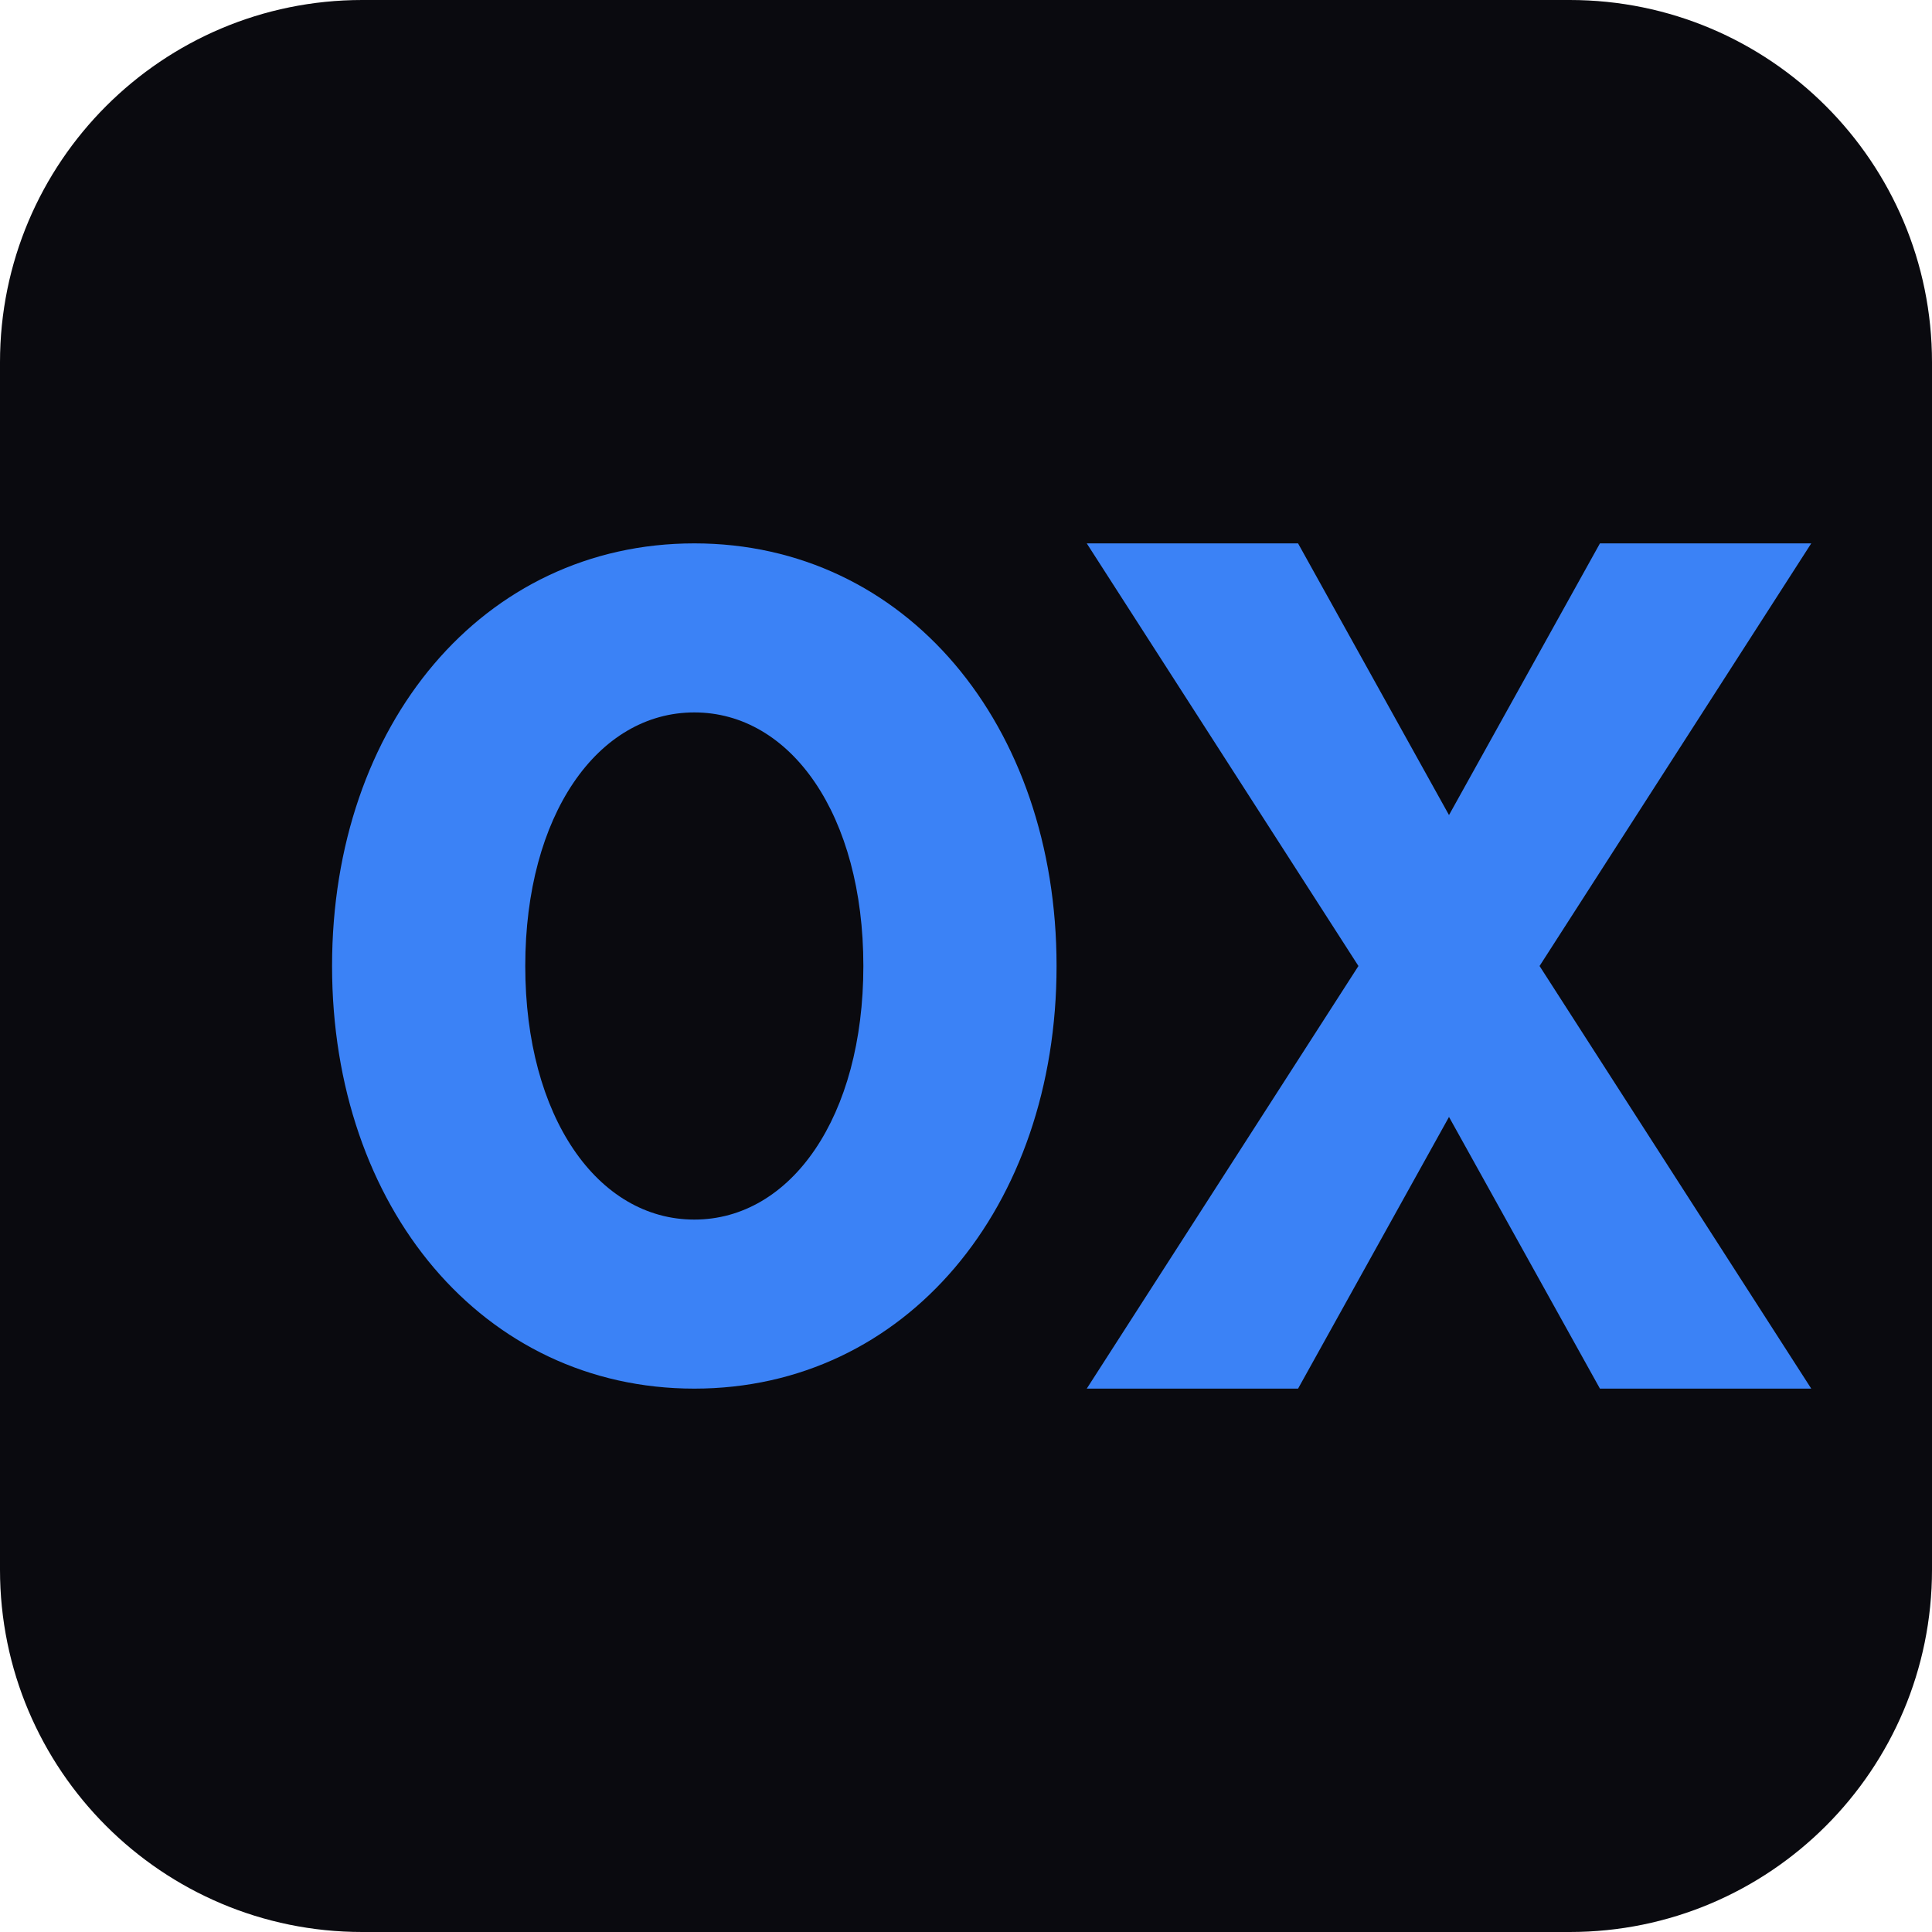
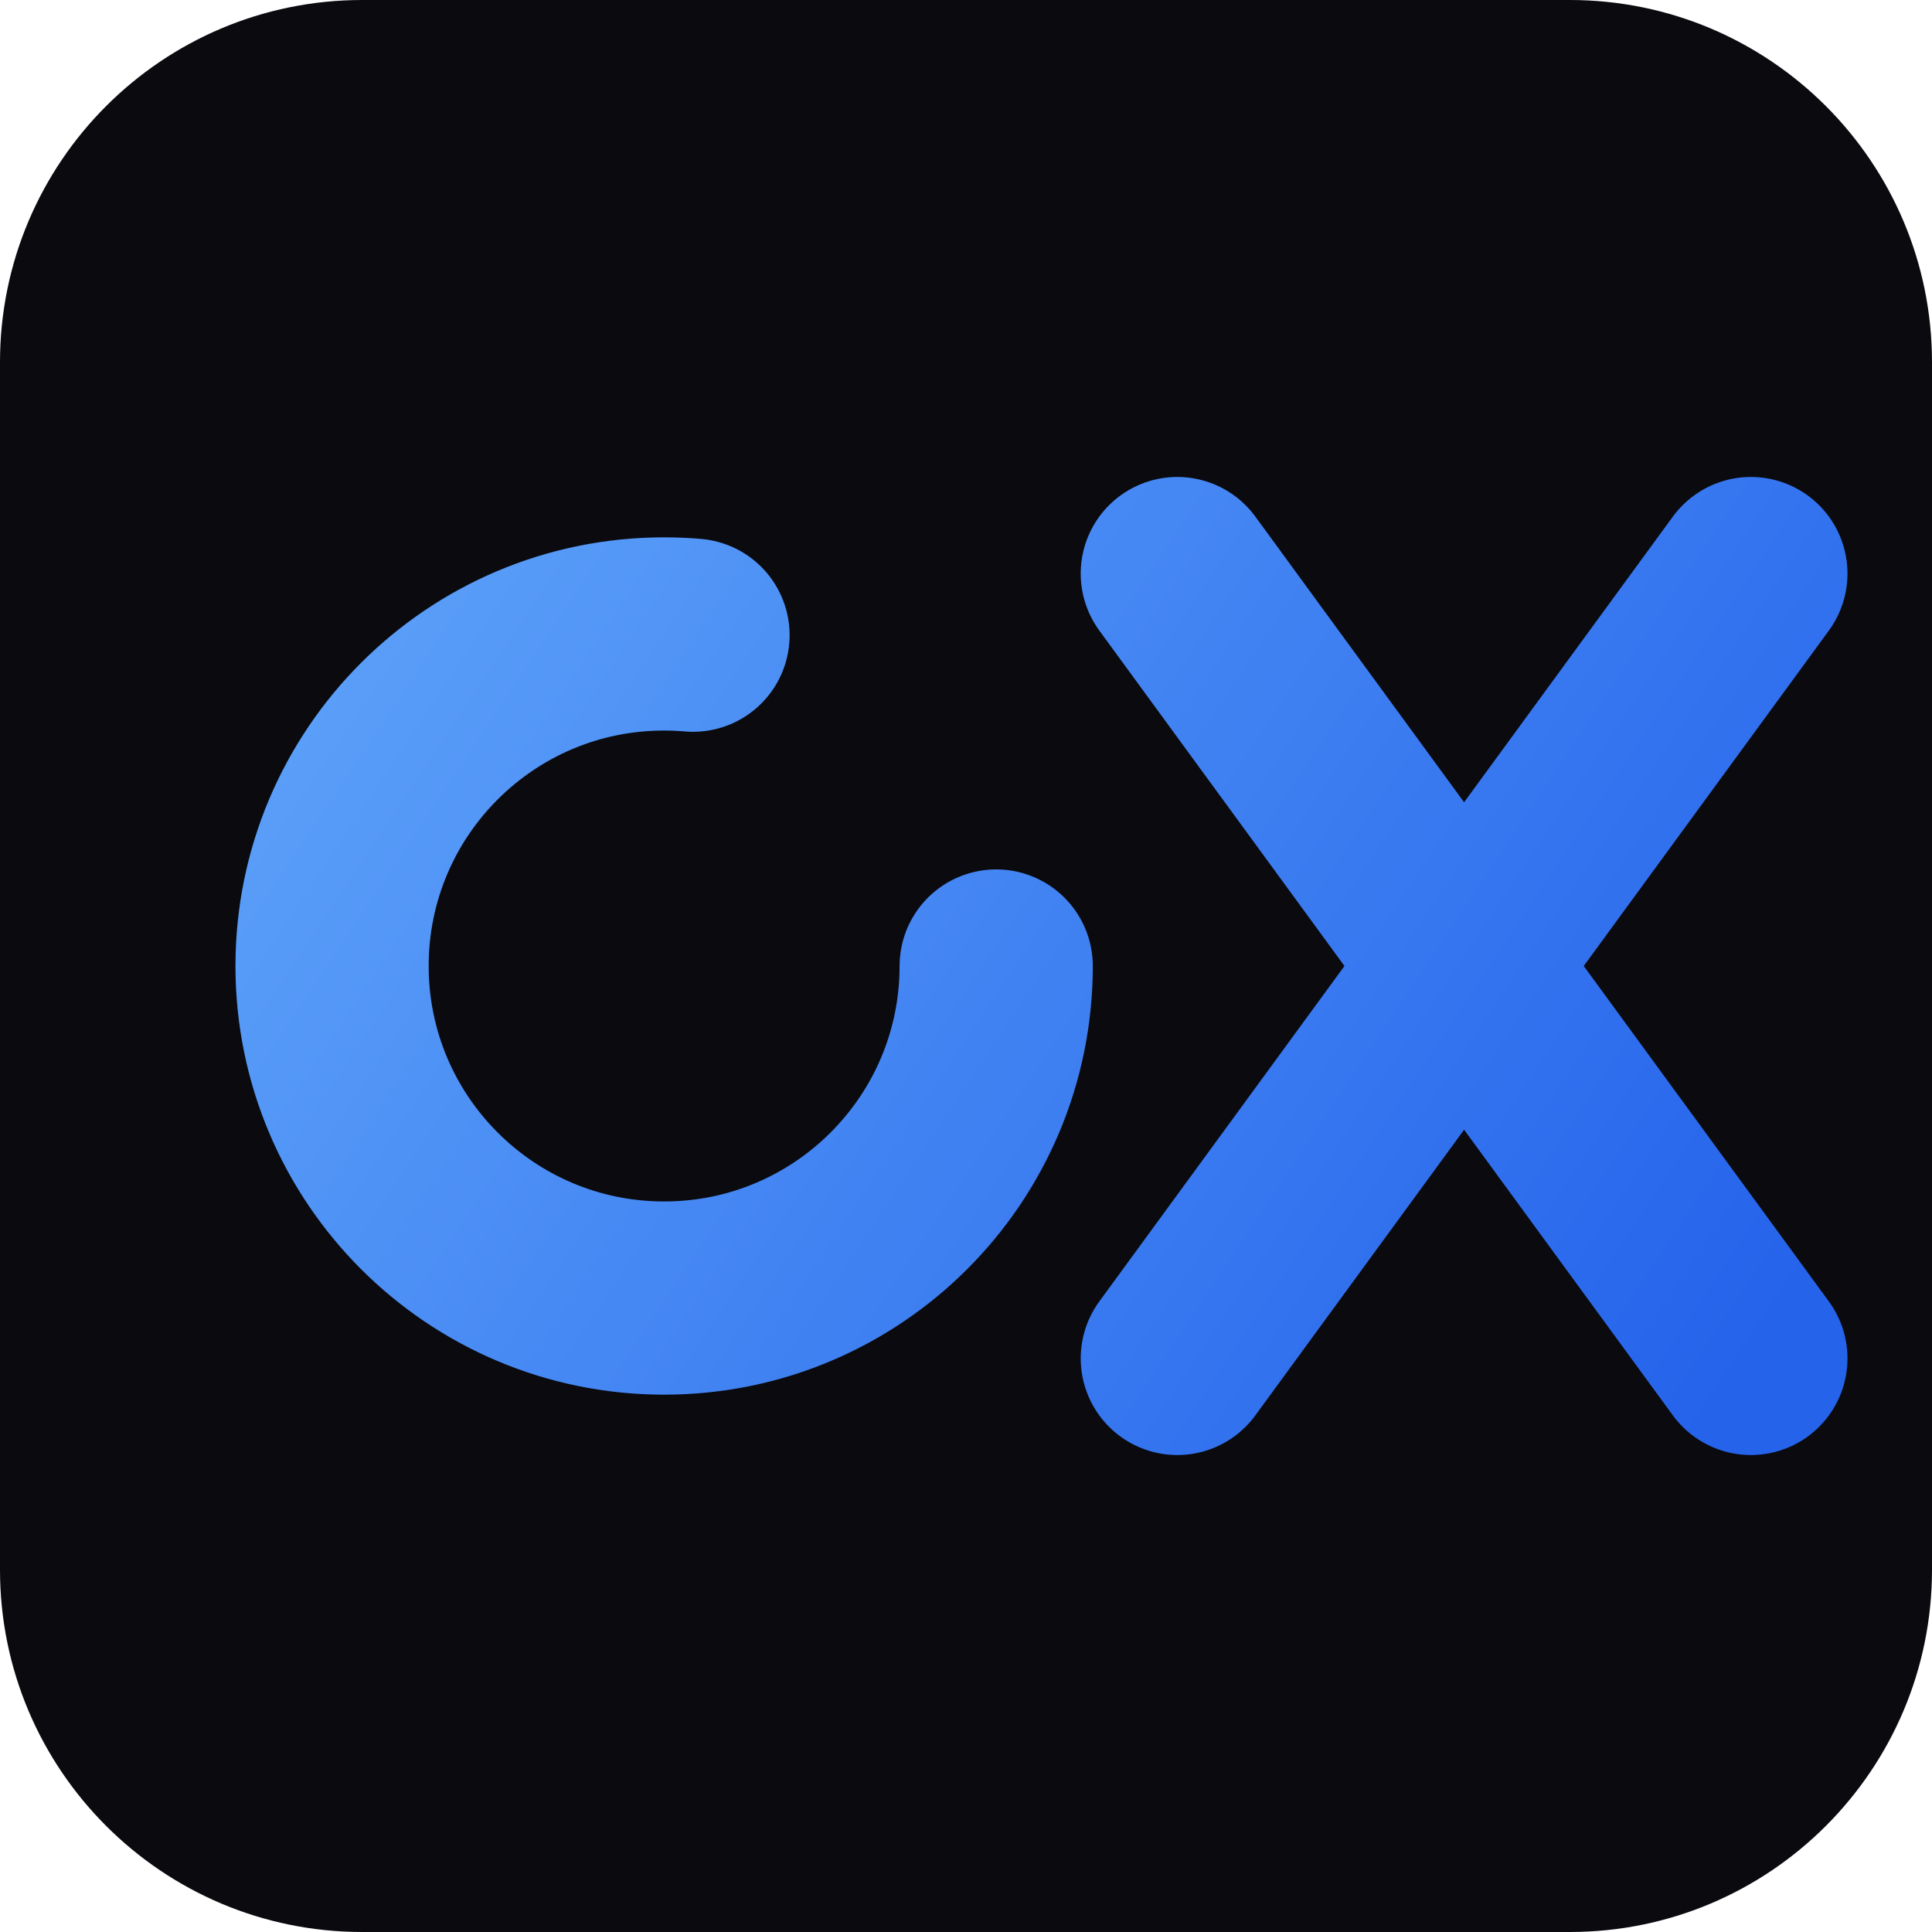
<svg xmlns="http://www.w3.org/2000/svg" viewBox="0 0 32 32">
+   <defs>
+     <linearGradient id="g" x1="4" y1="8" x2="28" y2="24" gradientUnits="userSpaceOnUse">
+       <stop offset="0%" stop-color="#60A5FA" />
+       <stop offset="100%" stop-color="#2563EB" />
+     </linearGradient>
+   </defs>
  <rect width="32" height="32" rx="6" fill="#0A0A0F" />
-   <path d="M5.5 16c0-4 2.5-7 6-7s6 3 6 7-2.5 7-6 7-6-3-6-7zm3.2 0c0 2.5 1.2 4.2 2.8 4.2s2.8-1.7 2.8-4.2-1.2-4.2-2.8-4.2-2.8 1.7-2.8 4.2z" fill="#3B82F6" />
-   <path d="M18 9h3.5l2.5 4.5L26.5 9H30l-4.5 7L30 23h-3.5l-2.5-4.5L21.5 23H18l4.5-7L18 9z" fill="#3B82F6" />
+   <circle cx="11" cy="16" r="5.5" fill="none" stroke="url(#g)" stroke-width="3.2" stroke-linecap="round" stroke-dasharray="31.4" stroke-dashoffset="5" />
+   <line x1="19.5" y1="9.5" x2="29" y2="22.5" stroke="url(#g)" stroke-width="3.2" stroke-linecap="round" />
+   <line x1="29" y1="9.5" x2="19.5" y2="22.5" stroke="url(#g)" stroke-width="3.2" stroke-linecap="round" />
</svg>
